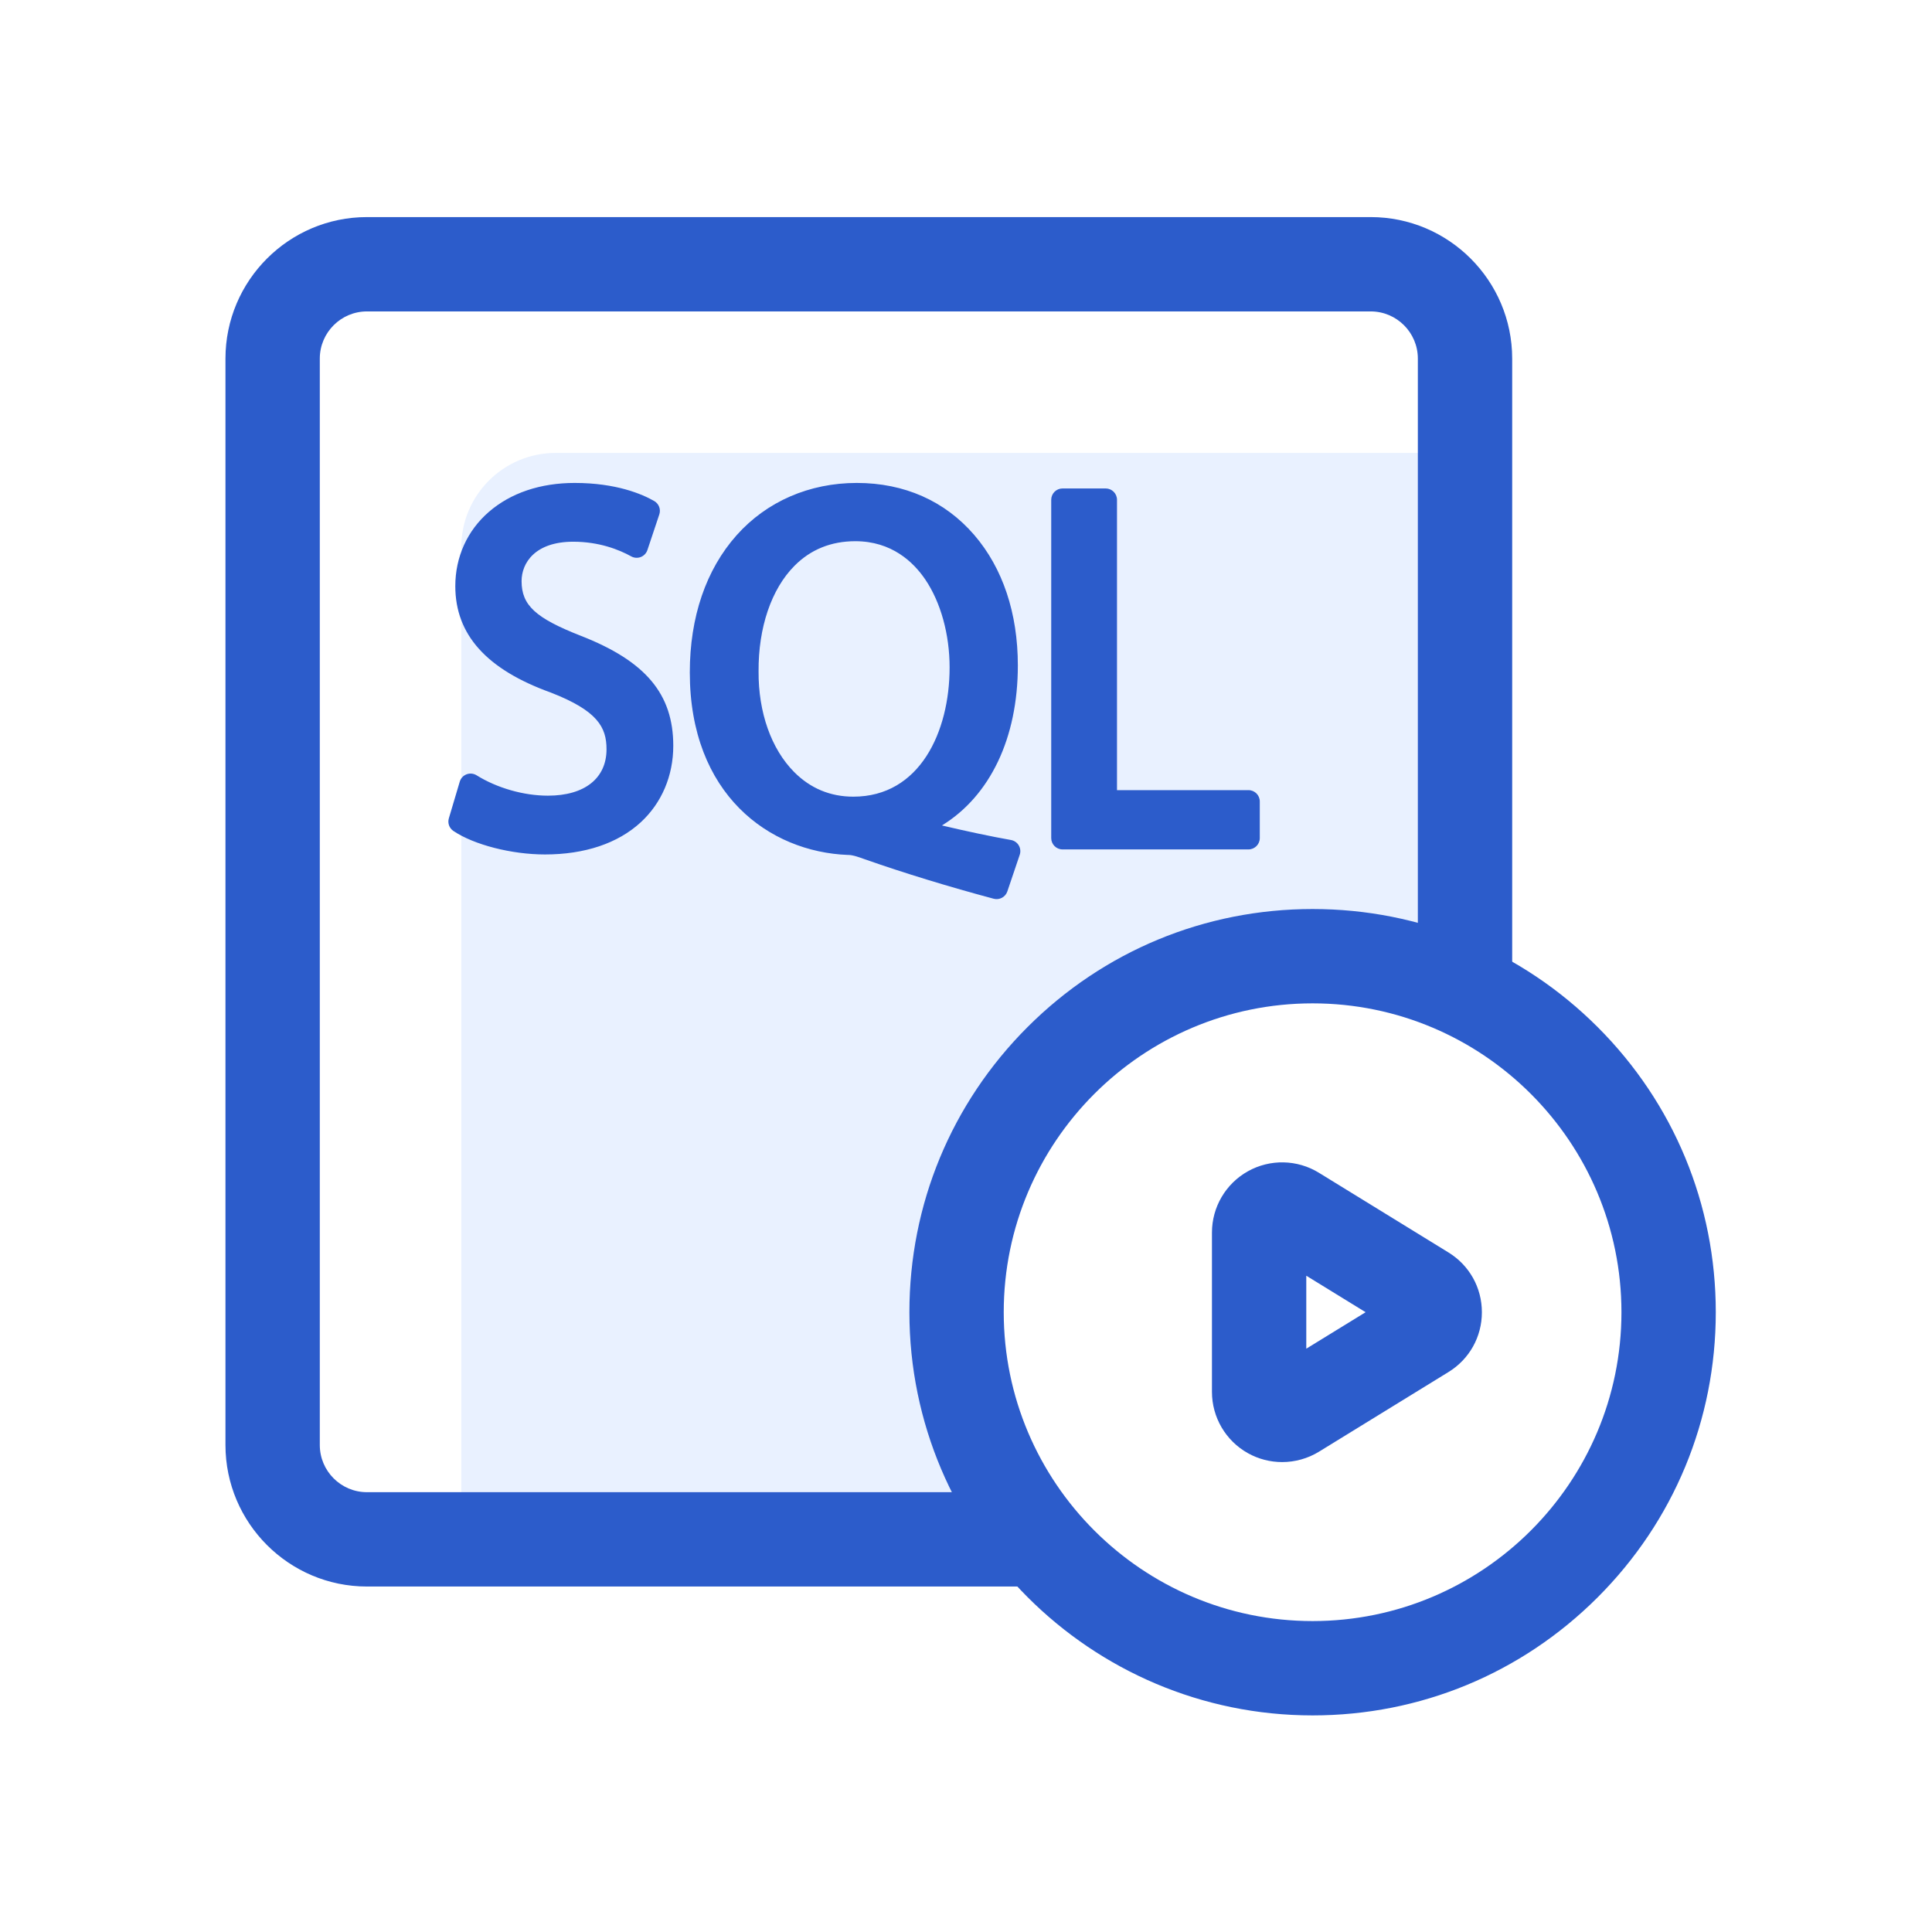
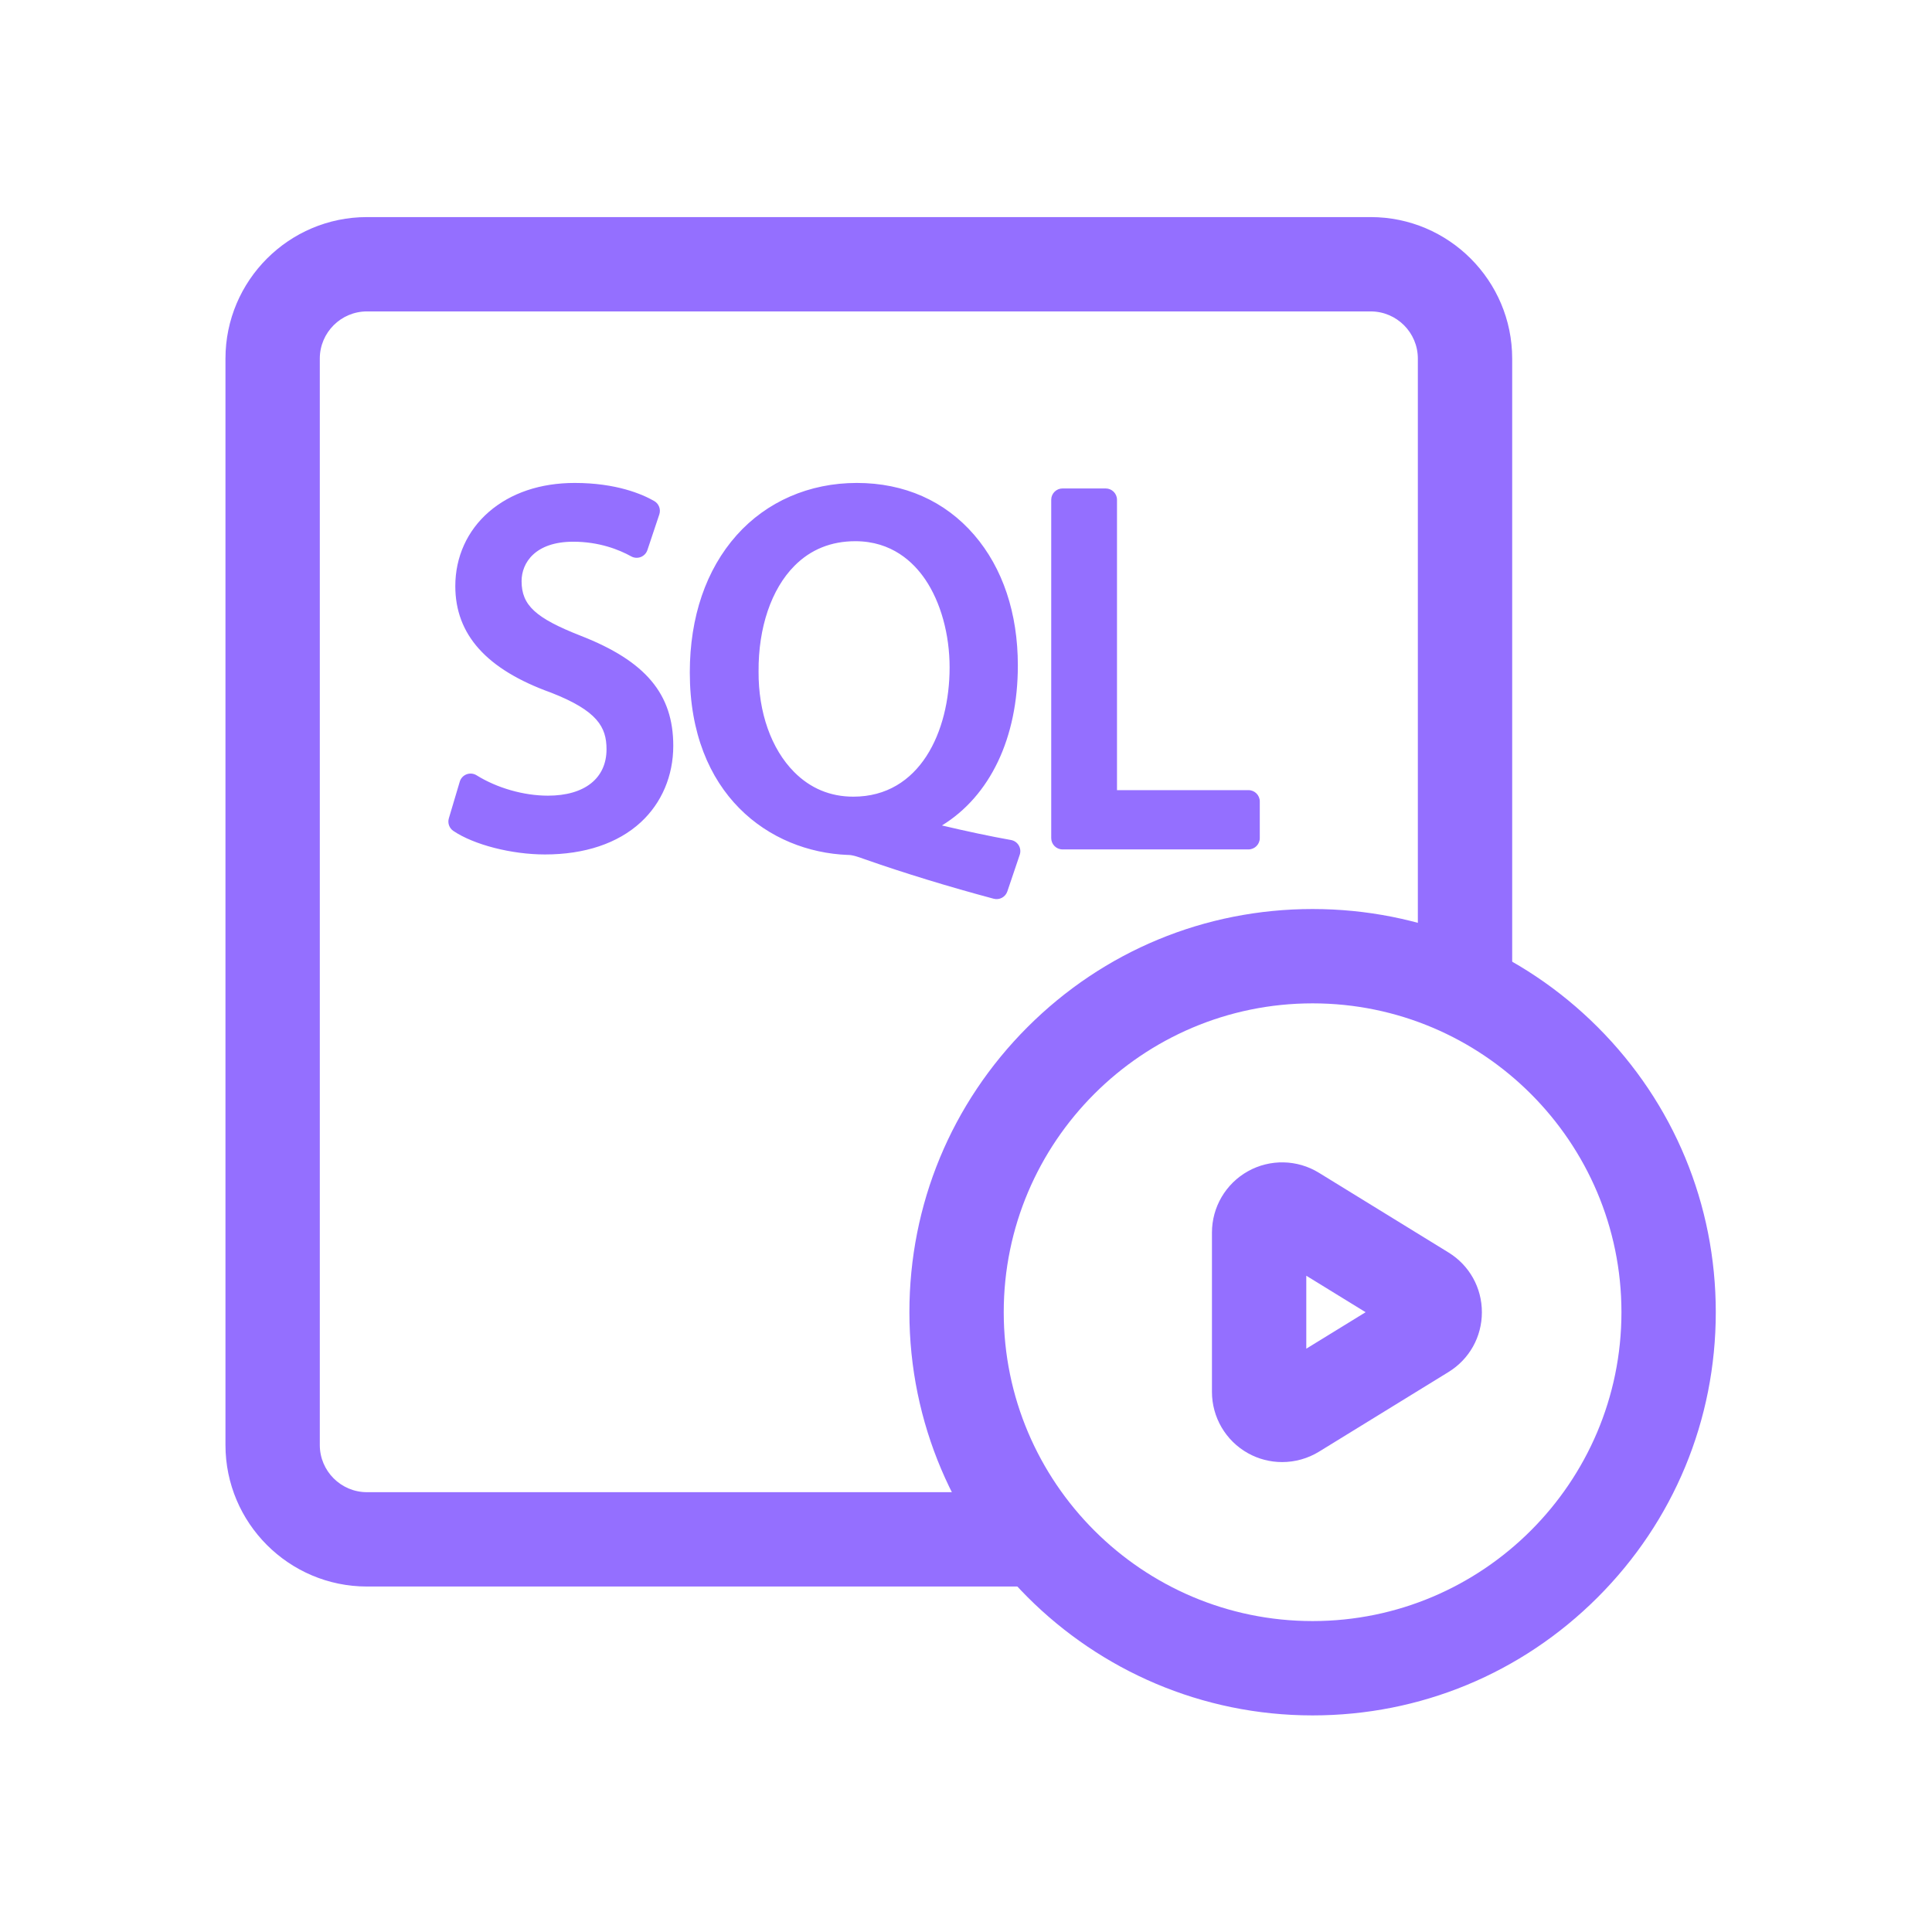
<svg xmlns="http://www.w3.org/2000/svg" class="icon" viewBox="0 0 1024 1024" width="200" height="200">
-   <path d="M294.5 240.06c-27.61 0-50 22.39-50 50v525.83h303.36s-43.44-55.55-36.98-150.74c6.46-95.18 85.73-138.33 135.31-151.39 49.58-13.06 131.74 11.17 131.74 11.17V240.06H294.5z" fill="#E9F1FF" />
-   <path d="M546.42 840.89H194.5c-41.36 0-75-33.65-75-75V190.06c0-41.35 33.64-75 75-75h531.99c41.36 0 75 33.65 75 75V512c0 13.81-11.19 25-25 25s-25-11.19-25-25V190.06c0-13.79-11.21-25-25-25H194.5c-13.79 0-25 11.21-25 25v575.83c0 13.79 11.21 25 25 25h351.92c13.81 0 25 11.19 25 25s-11.19 25-25 25z" fill="#2C5CCB" />
-   <path d="M695.7 909.2c-117.83 0-213.7-95.86-213.7-213.7 0-57.08 22.23-110.74 62.59-151.11 40.36-40.36 94.03-62.59 151.11-62.59 57.08 0 110.74 22.23 151.11 62.59 40.36 40.36 62.59 94.03 62.59 151.11s-22.23 110.74-62.59 151.11c-40.37 40.36-94.03 62.59-151.11 62.59zm0-377.4c-90.26 0-163.7 73.43-163.7 163.7 0 90.26 73.43 163.7 163.7 163.7s163.7-73.43 163.7-163.7c-.01-90.26-73.44-163.7-163.7-163.7z" fill="#2C5CCB" />
-   <path d="M679.56 774.93a37.21 37.21 0 0 1-18.15-4.72 37.236 37.236 0 0 1-19.05-32.47v-84.47c0-13.46 7.3-25.9 19.05-32.47a37.212 37.212 0 0 1 37.64.79l68.67 42.24c11.09 6.82 17.71 18.67 17.71 31.69s-6.62 24.87-17.71 31.69l-68.67 42.24a37.391 37.391 0 0 1-19.49 5.48zm12.8-98.77v38.67l31.44-19.33-31.44-19.34zm49.16 30.24c.01 0 .01 0 0 0zM307.85 336.99c-24.06-9.43-31.4-16.21-31.4-29 0-9.63 7.17-20.87 27.37-20.87 13.78 0 24.32 4.22 30.73 7.77a5.994 5.994 0 0 0 8.59-3.35l6.31-18.89a6 6 0 0 0-2.71-7.1c-6.23-3.58-19.99-9.58-42.14-9.58-18.18 0-33.9 5.3-45.48 15.33-11.48 9.95-17.8 23.92-17.8 39.35 0 25.72 16.57 44.18 50.67 56.44 24.65 9.61 29.48 18.29 29.48 30.03 0 15.4-11.61 24.6-31.05 24.6-12.83 0-26.97-4.04-37.82-10.8a6.013 6.013 0 0 0-5.3-.52c-1.75.66-3.09 2.1-3.62 3.9l-5.78 19.42c-.75 2.51.22 5.22 2.39 6.69 10.88 7.34 30.84 12.47 48.55 12.47 21.08 0 38.62-5.88 50.73-17.01 11.14-10.24 17.28-24.66 17.28-40.6 0-27.43-14.65-44.86-49-58.28zm227.99 108.23c-10.54-1.87-23.53-4.62-36.59-7.71 25.45-15.64 40.23-46.21 40.23-84.82 0-27.67-7.99-51.58-23.1-69.13-15.54-18.05-37.07-27.59-62.26-27.59-25.14 0-47.75 9.83-63.67 27.68-16.25 18.23-24.84 43.39-24.84 72.77 0 64.61 42.1 95.13 83.82 96.72h.23c2.36 0 5.6 1.17 8.79 2.32 20.91 7.33 44.5 14.55 68.23 20.89a6.002 6.002 0 0 0 7.23-3.88l6.57-19.42c.56-1.66.37-3.47-.52-4.98a5.976 5.976 0 0 0-4.12-2.85zm-82.5-158.37c19.29 0 30.83 11.06 37.11 20.34 8.17 12.08 12.86 29.05 12.86 46.56 0 34.09-15.78 68.5-51.02 68.5-12.21 0-22.77-4.4-31.38-13.07-12.13-12.21-19-31.62-18.85-53.33-.16-23.23 6.77-43.62 19.01-55.94 8.59-8.67 19.45-13.06 32.27-13.06zm208.37 131.94h-69.68v-153.9c0-3.31-2.69-6-6-6h-22.86c-3.31 0-6 2.69-6 6v179.32c0 3.31 2.69 6 6 6h98.54c3.31 0 6-2.69 6-6v-19.42c0-3.32-2.68-6-6-6z" fill="#2C5CCB" />
+   <path d="M546.42 840.89H194.5c-41.36 0-75-33.65-75-75V190.06c0-41.35 33.64-75 75-75h531.99c41.36 0 75 33.65 75 75V512c0 13.81-11.19 25-25 25s-25-11.19-25-25V190.06c0-13.79-11.21-25-25-25H194.5c-13.79 0-25 11.21-25 25v575.83c0 13.79 11.21 25 25 25h351.92c13.81 0 25 11.19 25 25s-11.19 25-25 25z" fill="#946FFF" />
+   <path d="M695.7 909.2c-117.83 0-213.7-95.86-213.7-213.7 0-57.08 22.23-110.74 62.59-151.11 40.36-40.36 94.03-62.59 151.11-62.59 57.08 0 110.74 22.23 151.11 62.59 40.36 40.36 62.59 94.03 62.59 151.11s-22.23 110.74-62.59 151.11c-40.37 40.36-94.03 62.59-151.11 62.59zm0-377.4c-90.26 0-163.7 73.43-163.7 163.7 0 90.26 73.43 163.7 163.7 163.7s163.7-73.43 163.7-163.7c-.01-90.26-73.44-163.7-163.7-163.7z" fill="#946FFF" />
+   <path d="M679.56 774.93a37.21 37.21 0 0 1-18.15-4.72 37.236 37.236 0 0 1-19.05-32.47v-84.47c0-13.46 7.3-25.9 19.05-32.47a37.212 37.212 0 0 1 37.64.79l68.67 42.24c11.09 6.82 17.71 18.67 17.71 31.69s-6.62 24.87-17.71 31.69l-68.67 42.24a37.391 37.391 0 0 1-19.49 5.48zm12.8-98.77v38.67l31.44-19.33-31.44-19.34zm49.16 30.24c.01 0 .01 0 0 0zM307.85 336.99c-24.06-9.43-31.4-16.21-31.4-29 0-9.63 7.17-20.87 27.37-20.87 13.78 0 24.32 4.22 30.73 7.77a5.994 5.994 0 0 0 8.59-3.35l6.31-18.89a6 6 0 0 0-2.71-7.1c-6.23-3.58-19.99-9.58-42.14-9.58-18.18 0-33.9 5.3-45.48 15.33-11.48 9.95-17.8 23.92-17.8 39.35 0 25.72 16.57 44.18 50.67 56.44 24.65 9.61 29.48 18.29 29.48 30.03 0 15.4-11.61 24.6-31.05 24.6-12.83 0-26.97-4.04-37.82-10.8a6.013 6.013 0 0 0-5.3-.52c-1.75.66-3.09 2.1-3.62 3.9l-5.78 19.42c-.75 2.51.22 5.22 2.39 6.69 10.88 7.34 30.84 12.47 48.55 12.47 21.08 0 38.62-5.88 50.73-17.01 11.14-10.24 17.28-24.66 17.28-40.6 0-27.43-14.65-44.86-49-58.28zm227.99 108.23c-10.54-1.87-23.53-4.62-36.59-7.71 25.45-15.64 40.23-46.21 40.23-84.82 0-27.67-7.99-51.58-23.1-69.13-15.54-18.05-37.07-27.59-62.26-27.59-25.14 0-47.75 9.83-63.67 27.68-16.25 18.23-24.84 43.39-24.84 72.77 0 64.61 42.1 95.13 83.82 96.72h.23c2.36 0 5.6 1.17 8.79 2.32 20.91 7.33 44.5 14.55 68.23 20.89a6.002 6.002 0 0 0 7.23-3.88l6.57-19.42c.56-1.66.37-3.47-.52-4.98a5.976 5.976 0 0 0-4.12-2.85zm-82.5-158.37c19.29 0 30.83 11.06 37.11 20.34 8.17 12.08 12.86 29.05 12.86 46.56 0 34.09-15.78 68.5-51.02 68.5-12.21 0-22.77-4.4-31.38-13.07-12.13-12.21-19-31.62-18.85-53.33-.16-23.23 6.77-43.62 19.01-55.94 8.59-8.67 19.45-13.06 32.27-13.06zm208.37 131.94h-69.68v-153.9c0-3.31-2.69-6-6-6h-22.86c-3.31 0-6 2.69-6 6v179.32c0 3.31 2.69 6 6 6h98.54c3.31 0 6-2.69 6-6v-19.42c0-3.32-2.68-6-6-6z" fill="#946FFF" />
</svg>
